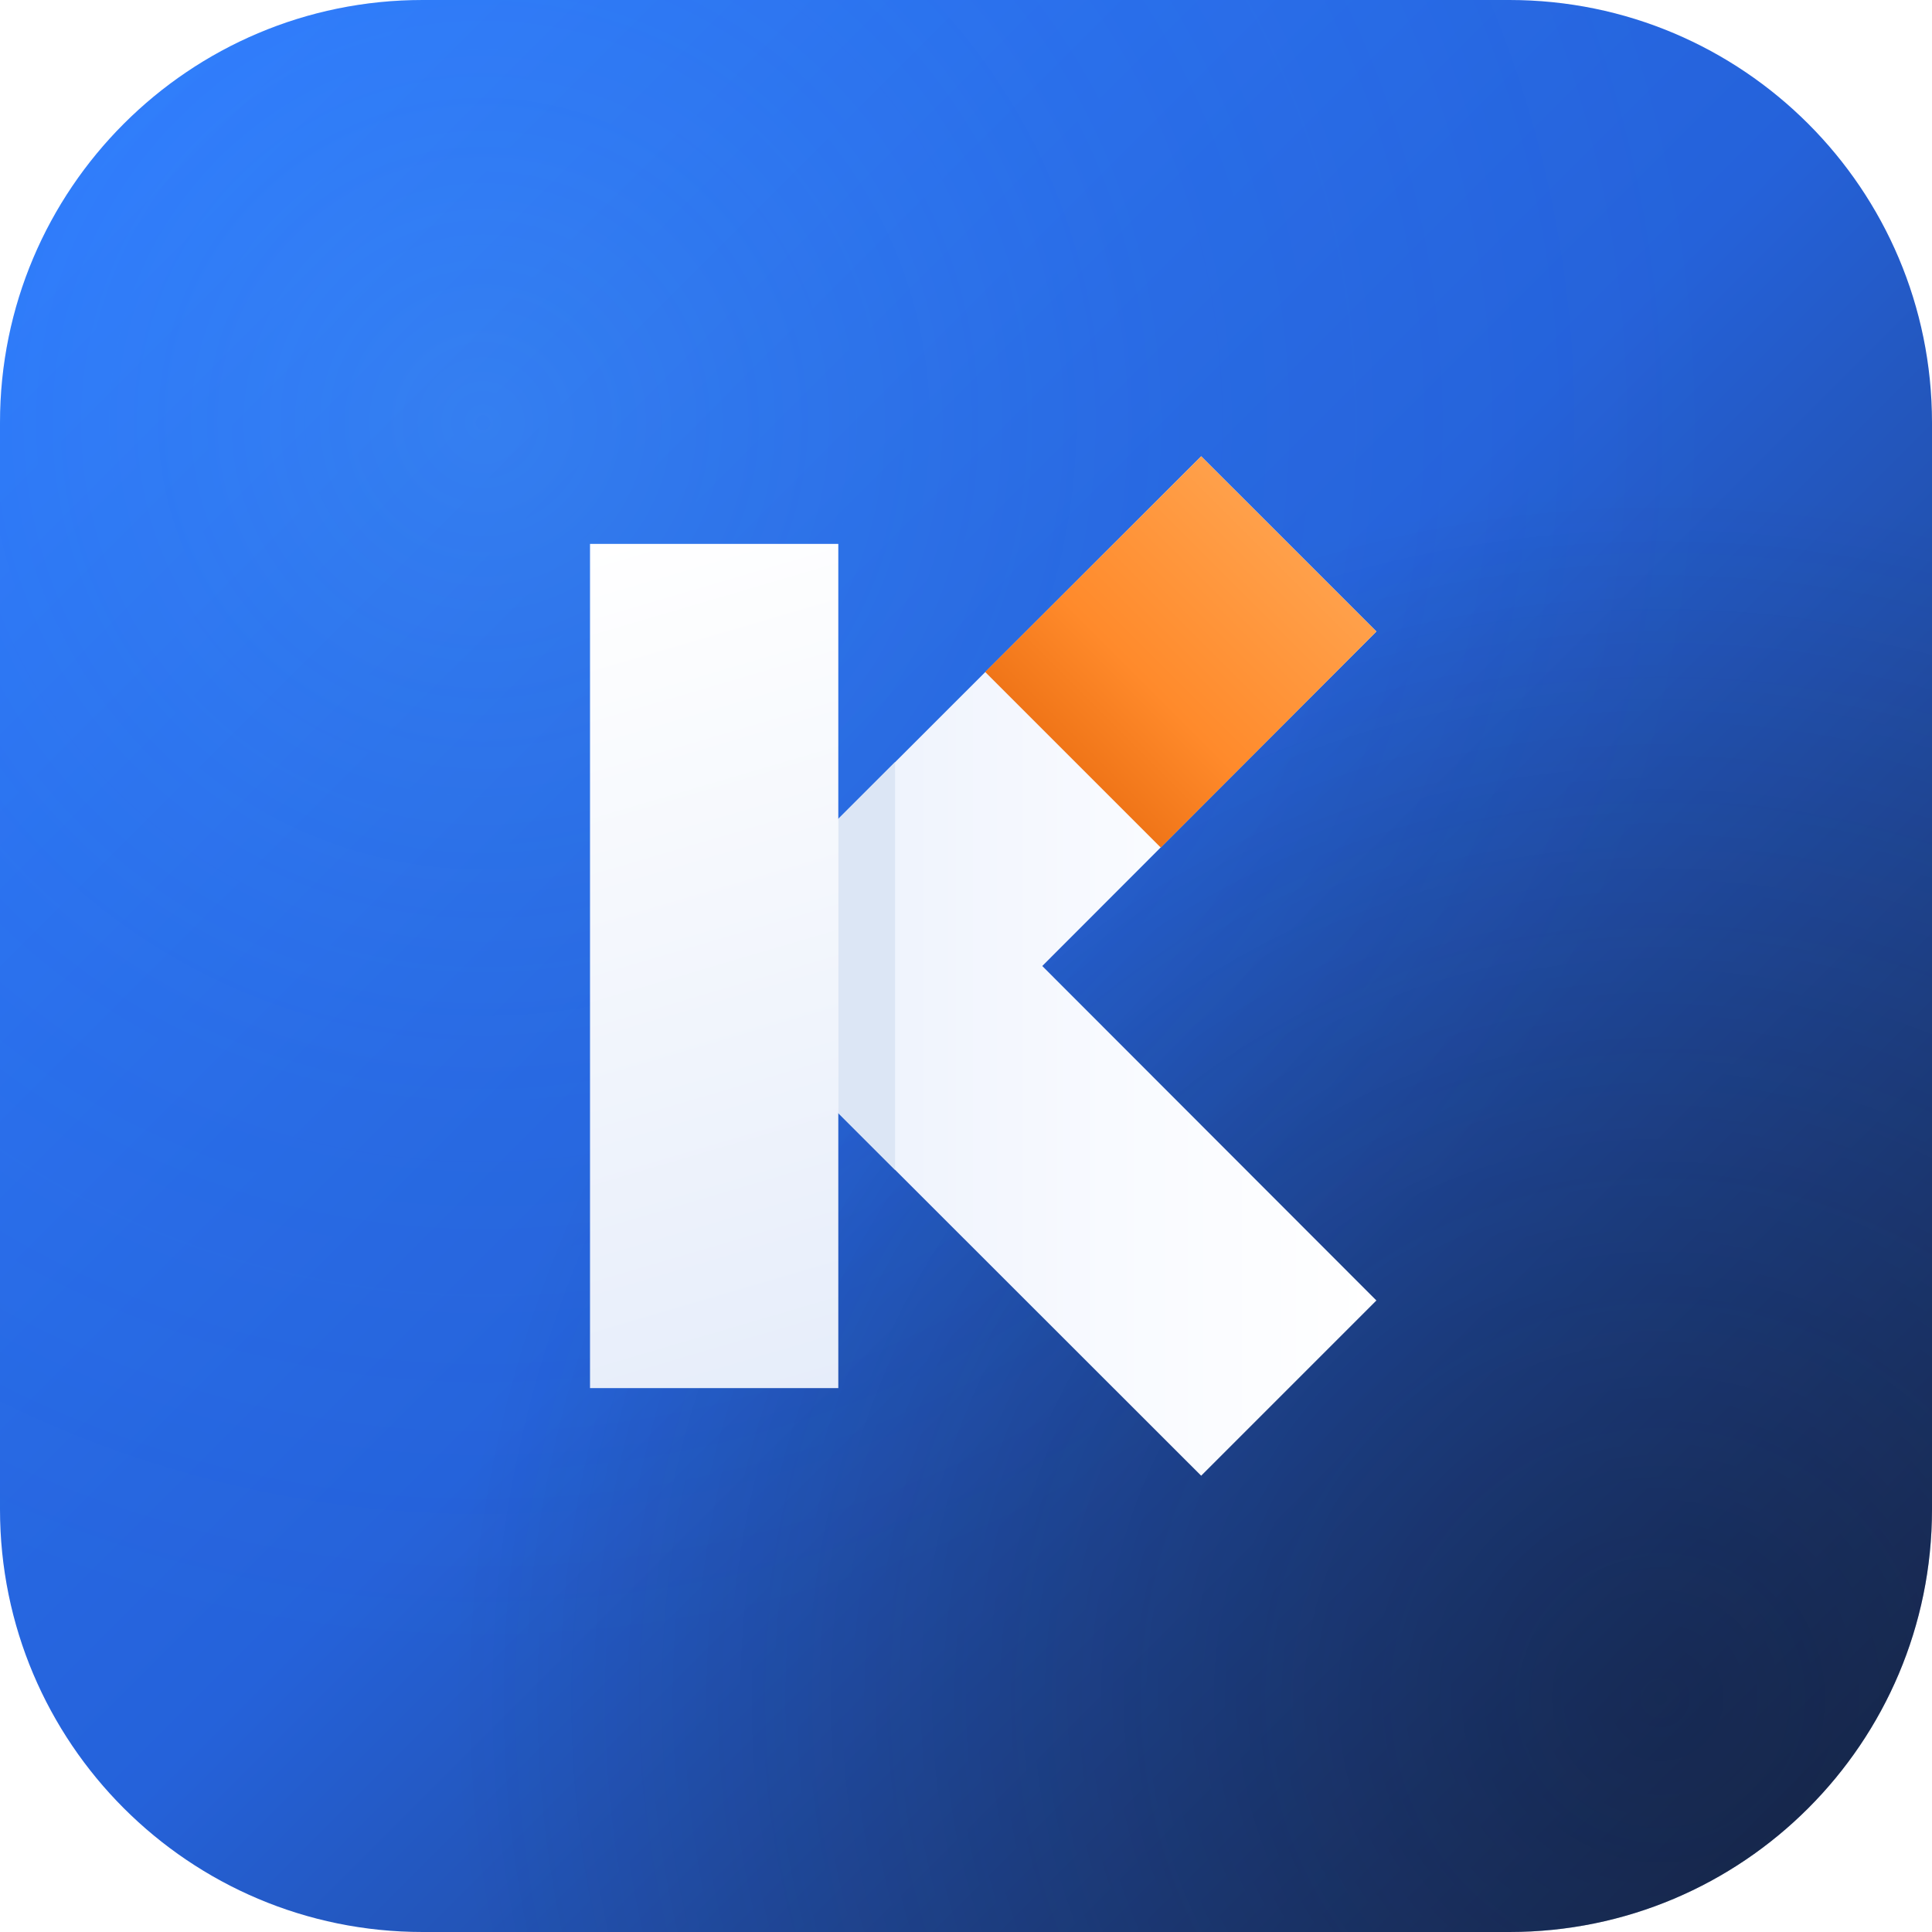
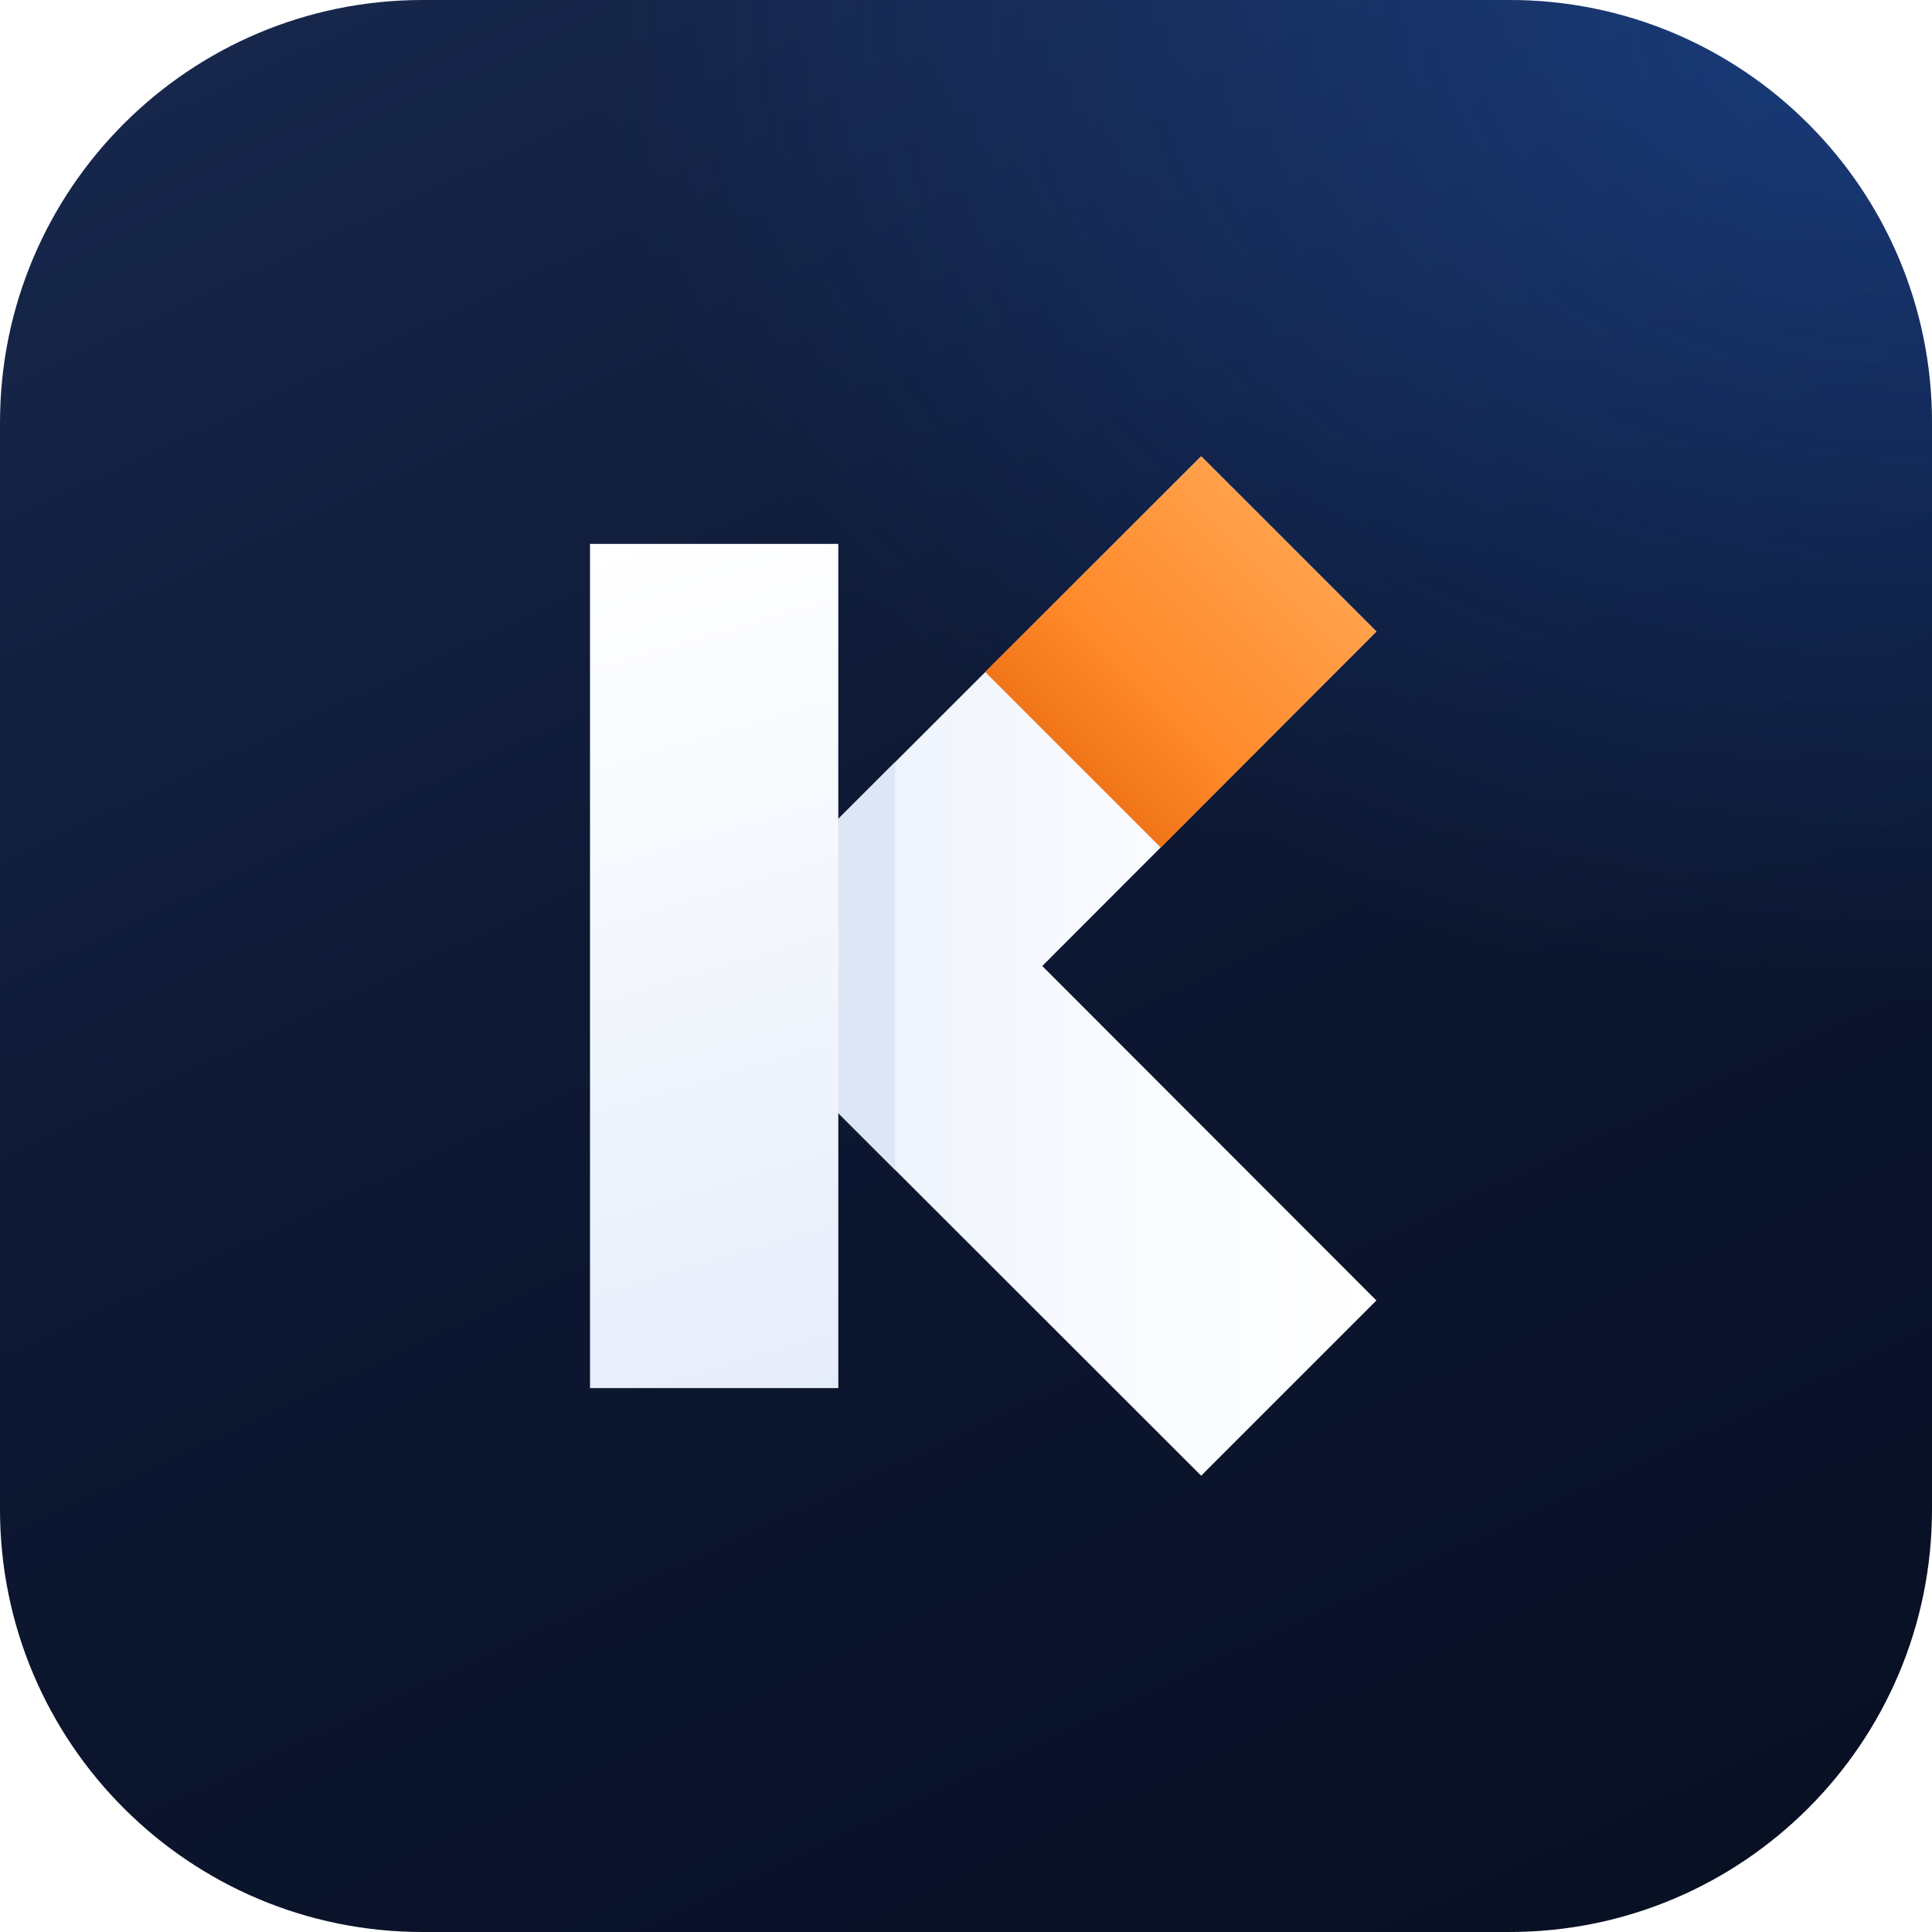
<svg xmlns="http://www.w3.org/2000/svg" width="512" height="512" viewBox="0 0 512 512">
  <defs>
    <clipPath id="esquinas">
      <rect width="512" height="512" rx="112" />
    </clipPath>
  </defs>
  <g clip-path="url(#esquinas)">
    <defs>
-       <linearGradient id="kp-fondo" gradientUnits="userSpaceOnUse" x1="0" y1="0" x2="512" y2="512">
-         <stop offset="0" stop-color="#2D7BFF" />
-         <stop offset="0.5" stop-color="#2562DA" />
-         <stop offset="1" stop-color="#1B294A" />
+       <linearGradient id="kp-fondo" gradientUnits="userSpaceOnUse" x1="112.2" y1="-52.3" x2="399.8" y2="564.3">
+         <stop offset="0" stop-color="#18294F" />
+         <stop offset="0.45" stop-color="#0D1833" />
+         <stop offset="1" stop-color="#070F22" />
      </linearGradient>
-       <radialGradient id="kp-luz" gradientUnits="userSpaceOnUse" cx="128" cy="112" r="330">
-         <stop offset="0" stop-color="#6FD0FF" stop-opacity="0.16" />
-         <stop offset="0.55" stop-color="#4FA6FF" stop-opacity="0.05" />
-         <stop offset="1" stop-color="#4FA6FF" stop-opacity="0" />
-       </radialGradient>
-       <radialGradient id="kp-hondo" gradientUnits="userSpaceOnUse" cx="440" cy="450" r="320">
-         <stop offset="0" stop-color="#0C1730" stop-opacity="0.42" />
-         <stop offset="1" stop-color="#0C1730" stop-opacity="0" />
+       <radialGradient id="kp-brillo" gradientUnits="userSpaceOnUse" cx="0" cy="0" r="1" gradientTransform="translate(512 0) scale(614.4 460.8)">
+         <stop offset="0" stop-color="#2D7BFF" stop-opacity="0.34" />
+         <stop offset="0.58" stop-color="#2D7BFF" stop-opacity="0" />
      </radialGradient>
      <linearGradient id="kp-cinta" gradientUnits="userSpaceOnUse" x1="220" y1="256" x2="371.7" y2="256">
        <stop offset="0" stop-color="#EDF2FC" />
        <stop offset="0.5" stop-color="#F8FAFF" />
        <stop offset="1" stop-color="#FFFFFF" />
      </linearGradient>
      <linearGradient id="kp-asta" gradientUnits="userSpaceOnUse" x1="150" y1="137" x2="220" y2="375">
        <stop offset="0" stop-color="#FFFFFF" />
        <stop offset="1" stop-color="#E6EDFA" />
      </linearGradient>
      <linearGradient id="kp-naranja" gradientUnits="userSpaceOnUse" x1="286.2" y1="197.8" x2="347" y2="137">
        <stop offset="0" stop-color="#F07518" />
        <stop offset="0.35" stop-color="#FF8A2B" />
        <stop offset="1" stop-color="#FFA04A" />
      </linearGradient>
    </defs>
    <g id="fondo">
      <rect x="0" y="0" width="512" height="512" fill="url(#kp-fondo)" />
-       <rect x="0" y="0" width="512" height="512" fill="url(#kp-luz)" />
-       <rect x="0" y="0" width="512" height="512" fill="url(#kp-hondo)" />
+       <rect x="0" y="0" width="512" height="512" fill="url(#kp-brillo)" />
    </g>
    <g id="frente" transform="translate(256 256) scale(0.94) translate(-256 -256)">
      <polygon points="178.5,256 322.3,112.3 371.7,161.7 277.5,256 371.7,350.3 322.3,399.7" fill="url(#kp-cinta)" />
      <polygon points="261.4,173.1 322.3,112.3 371.7,161.7 310.9,222.6" fill="url(#kp-naranja)" />
      <polygon points="220,214.5 236,198.5 236,313.5 220,297.5" fill="#DCE6F5" />
      <rect x="150" y="137" width="70" height="238" fill="url(#kp-asta)" />
    </g>
  </g>
</svg>
